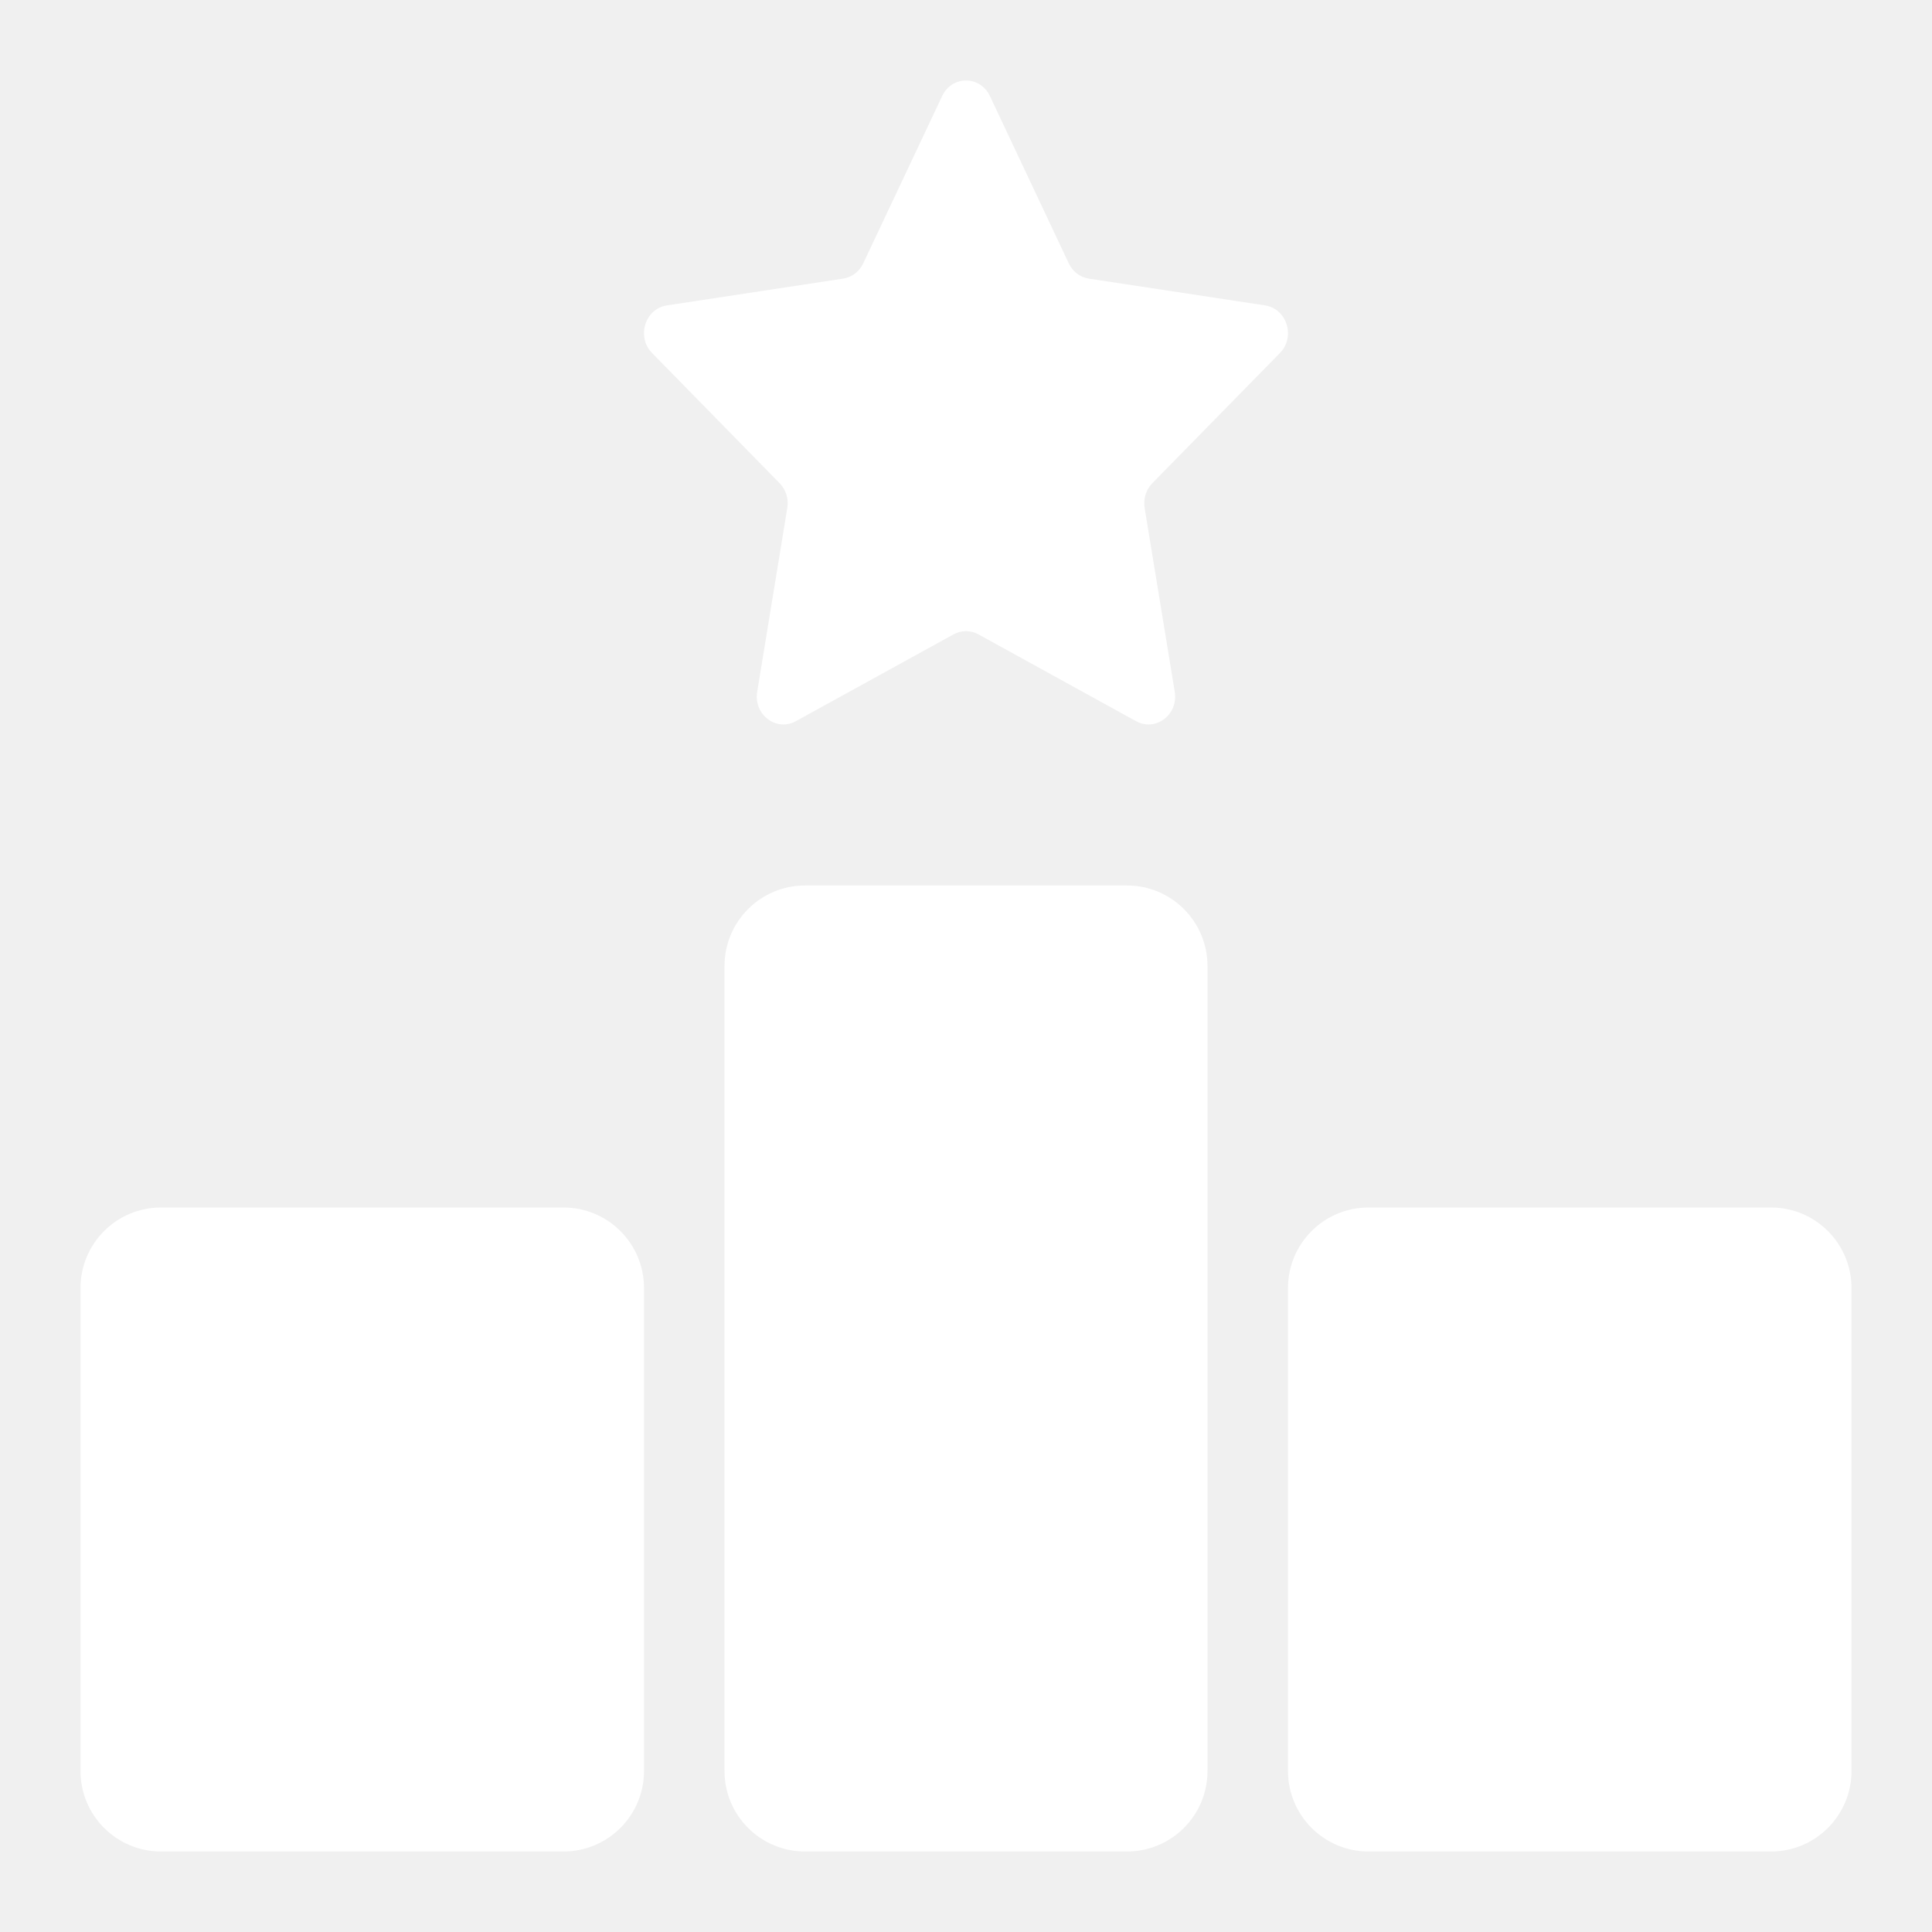
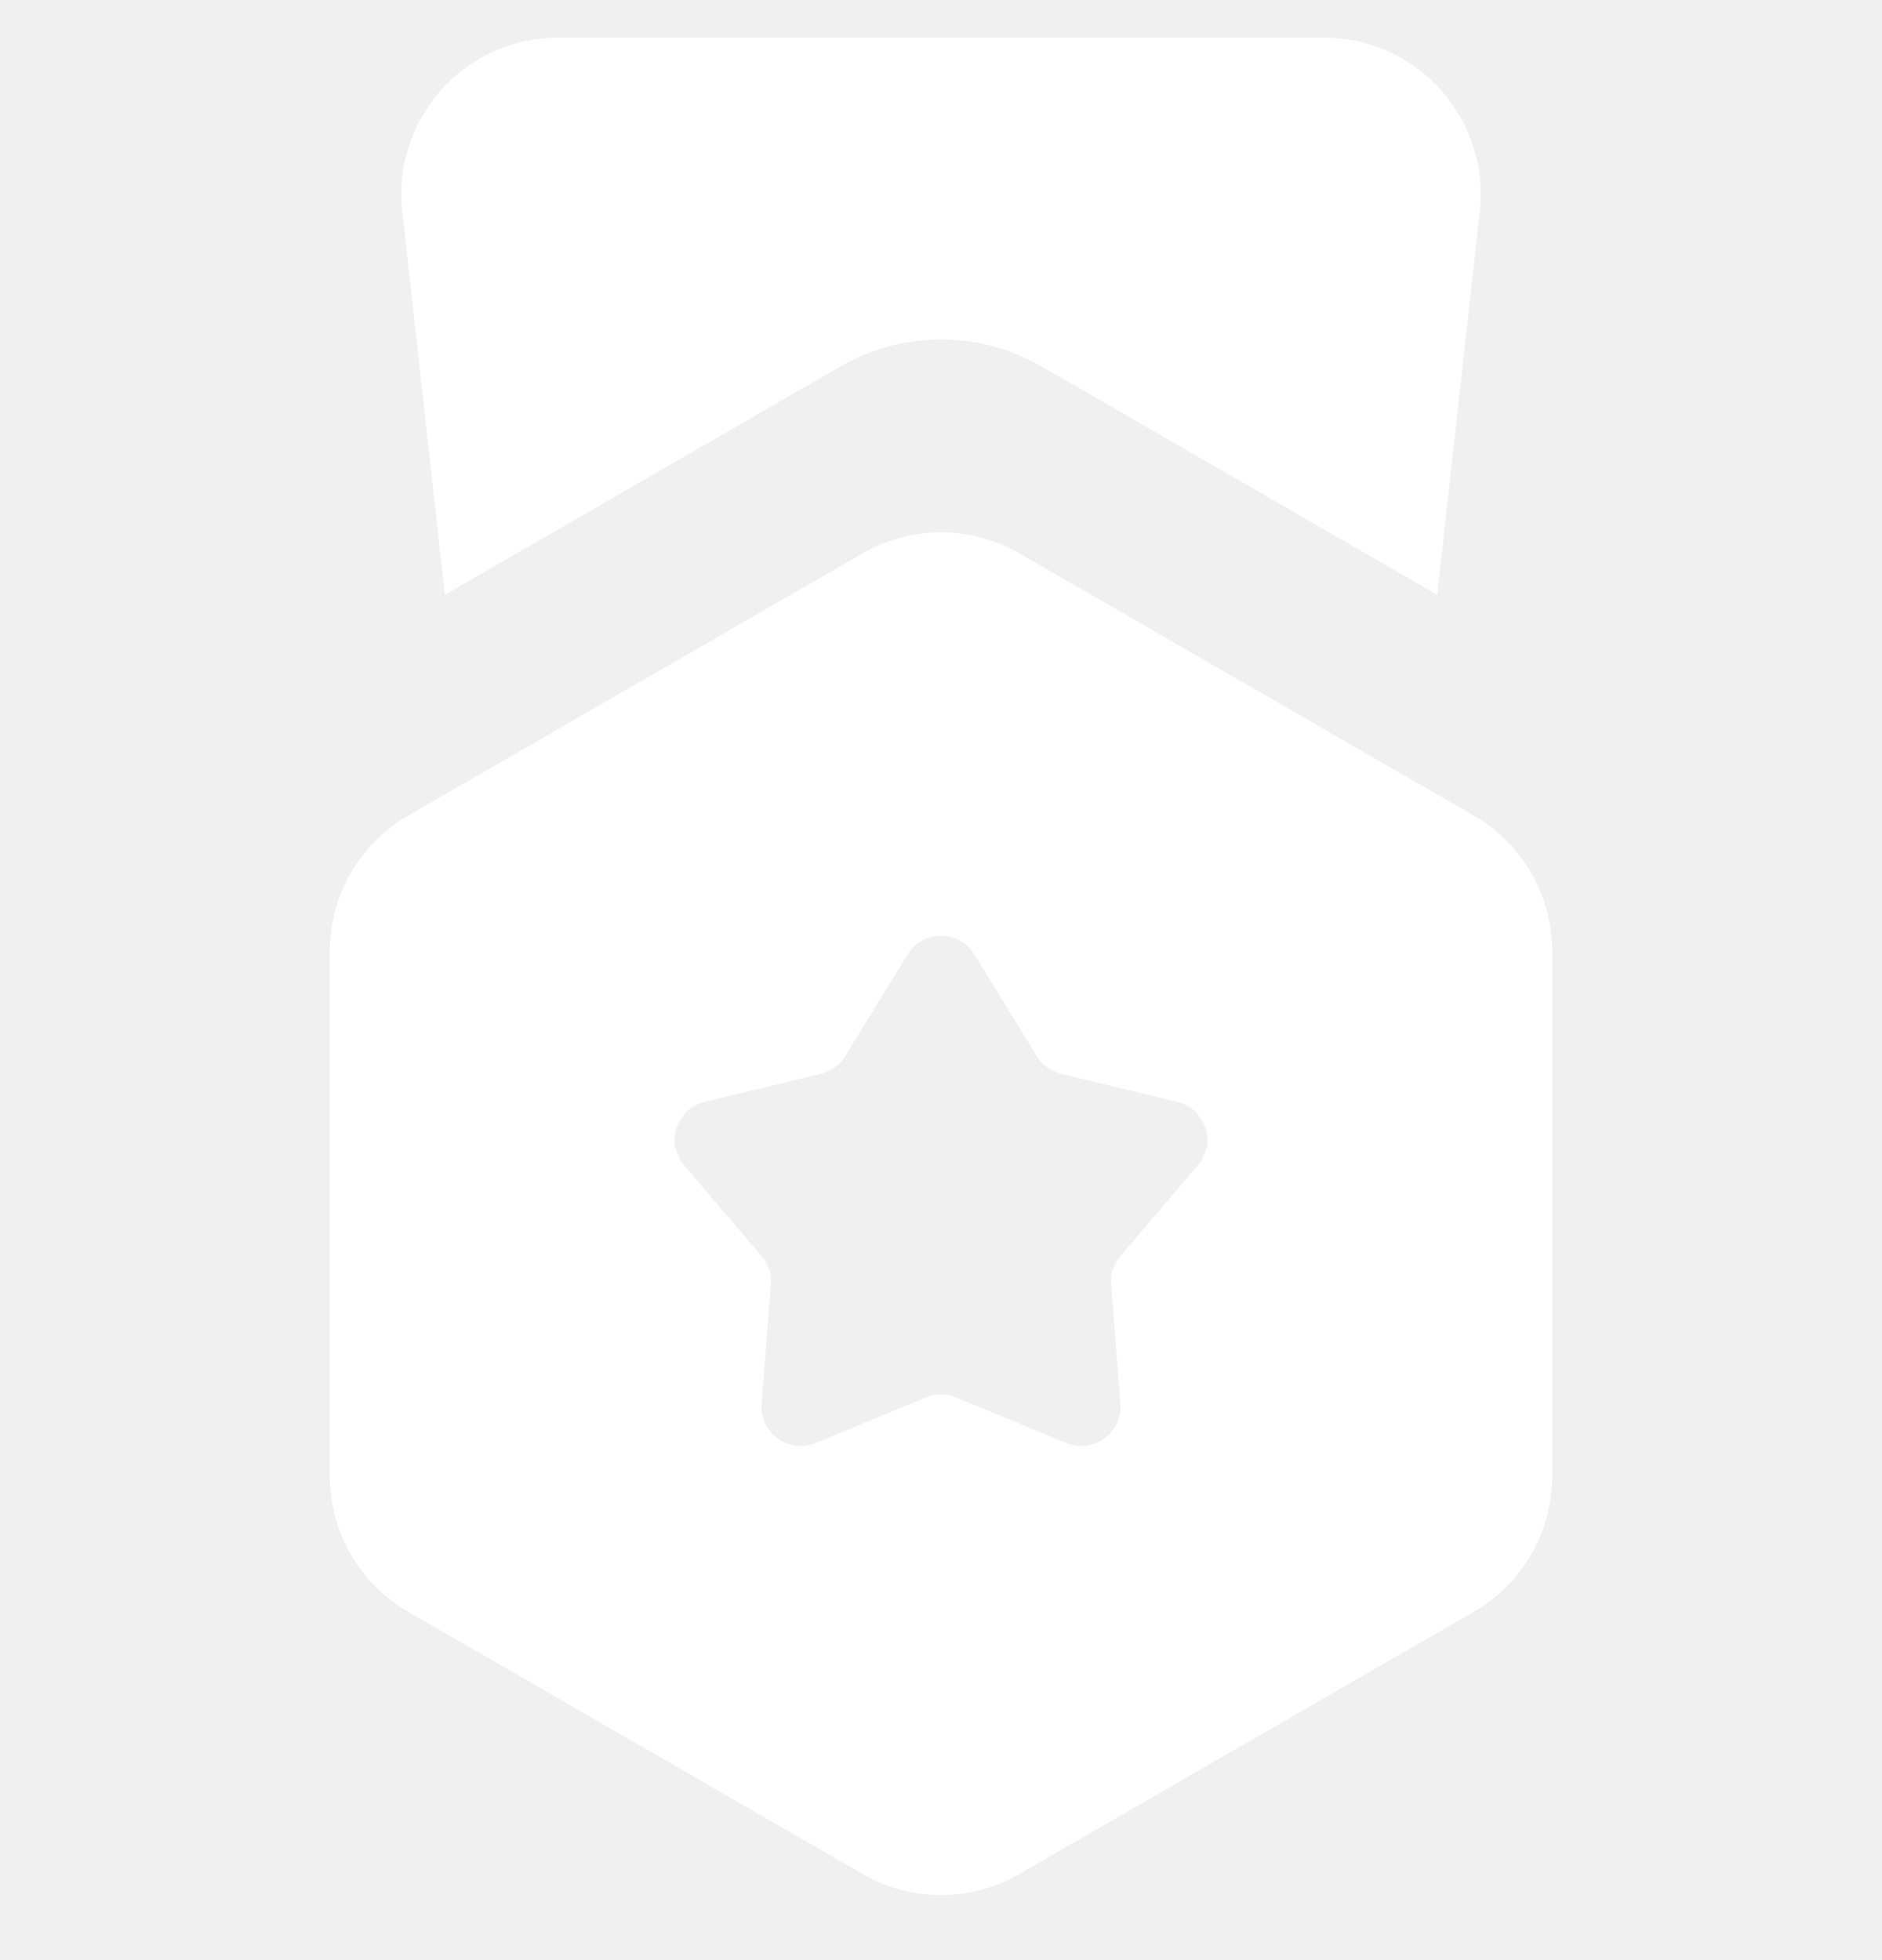
- <svg xmlns="http://www.w3.org/2000/svg" width="24" height="24" viewBox="0 0 24 24" fill="none">
-   <rect x="1" y="15" width="7" height="8" rx="1" fill="white" />
-   <rect x="9" y="11" width="6" height="12" rx="1" fill="white" />
-   <rect x="16" y="15" width="7" height="8" rx="1" fill="white" />
-   <g clip-path="url(#clip0_969_17616)">
-     <path d="M12.297 1.193L13.277 3.272C13.325 3.374 13.418 3.445 13.525 3.461L15.716 3.794C15.987 3.836 16.096 4.185 15.9 4.385L14.314 6.003C14.236 6.083 14.201 6.197 14.219 6.31L14.593 8.594C14.64 8.877 14.356 9.093 14.113 8.959L12.154 7.88C12.057 7.827 11.942 7.827 11.846 7.88L9.886 8.959C9.643 9.093 9.36 8.877 9.406 8.594L9.78 6.31C9.799 6.197 9.763 6.083 9.685 6.003L8.1 4.385C7.904 4.185 8.012 3.836 8.284 3.794L10.474 3.461C10.582 3.445 10.675 3.374 10.723 3.272L11.704 1.193C11.825 0.936 12.175 0.936 12.297 1.193Z" fill="white" />
+ <svg xmlns="http://www.w3.org/2000/svg" width="24" height="25" viewBox="0 0 24 25" fill="none">
+   <g clip-path="url(#clip0_1147_13425)">
+     <path fill-rule="evenodd" clip-rule="evenodd" d="M11 7.058C11.619 6.701 12.382 6.701 13 7.058L18.794 10.403C19.413 10.761 19.794 11.421 19.794 12.135V18.826C19.794 19.541 19.413 20.201 18.794 20.558L13 23.903C12.382 24.261 11.619 24.261 11 23.903L5.206 20.558C4.587 20.201 4.206 19.541 4.206 18.826V12.135C4.206 11.421 4.587 10.761 5.206 10.403L11 7.058ZM12.426 12.175C12.231 11.857 11.769 11.857 11.574 12.175L10.777 13.473C10.708 13.586 10.597 13.666 10.468 13.697L8.988 14.054C8.625 14.141 8.482 14.581 8.724 14.864L9.713 16.023C9.799 16.124 9.841 16.254 9.831 16.386L9.712 17.904C9.683 18.276 10.057 18.548 10.402 18.405L11.809 17.824C11.931 17.773 12.069 17.773 12.191 17.824L13.598 18.405C13.943 18.548 14.317 18.276 14.288 17.904L14.169 16.386C14.159 16.254 14.201 16.124 14.287 16.023L15.275 14.864C15.518 14.581 15.375 14.141 15.012 14.054L13.532 13.697C13.403 13.666 13.292 13.586 13.223 13.473L12.426 12.175Z" fill="#ffffff" />
+     <path fill-rule="evenodd" clip-rule="evenodd" d="M5.13 2.701C4.998 1.517 5.925 0.48 7.117 0.48H16.883C18.075 0.48 19.002 1.517 18.871 2.701L18.328 7.587L13.284 4.674C12.49 4.216 11.512 4.216 10.718 4.674L5.673 7.587L5.13 2.701Z" fill="#ffffff" />
  </g>
  <defs>
-     <clipPath id="clip0_969_17616">
-       <rect width="8" height="8" fill="white" transform="translate(8 1)" />
+     <clipPath id="clip0_1147_13425">
+       <rect width="24" height="24" fill="white" transform="translate(0 0.480469)" />
    </clipPath>
  </defs>
</svg>
